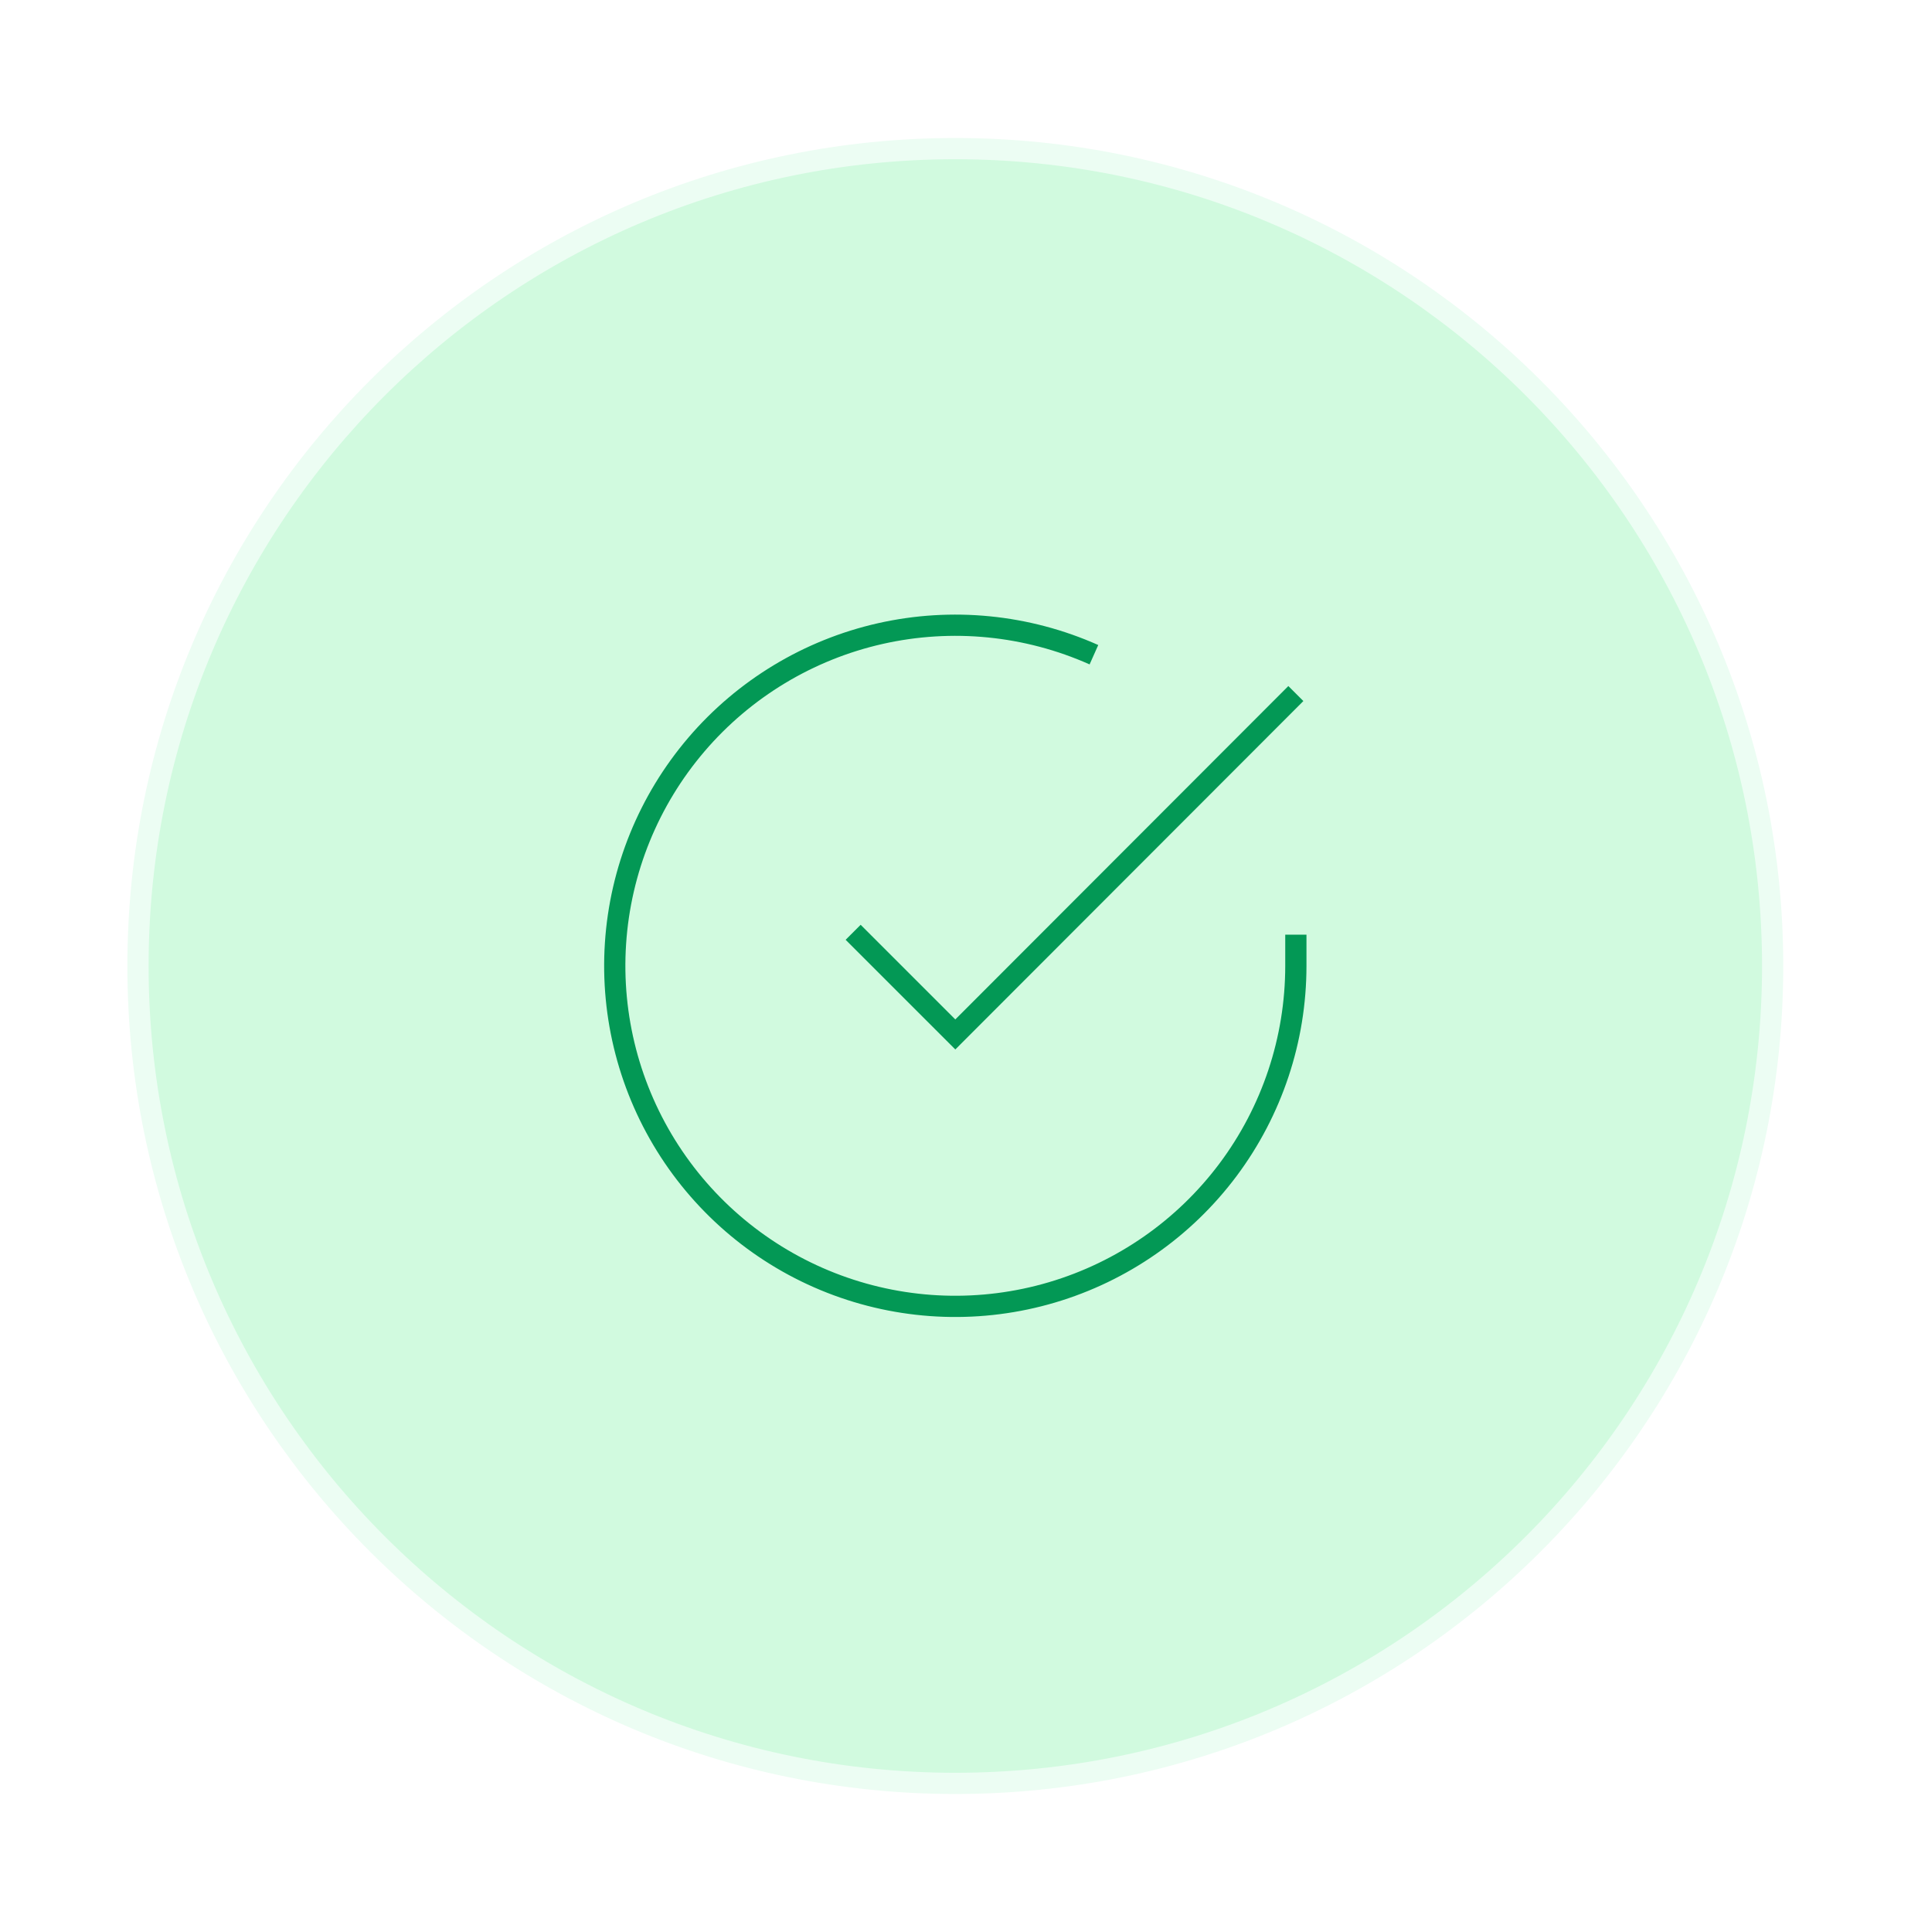
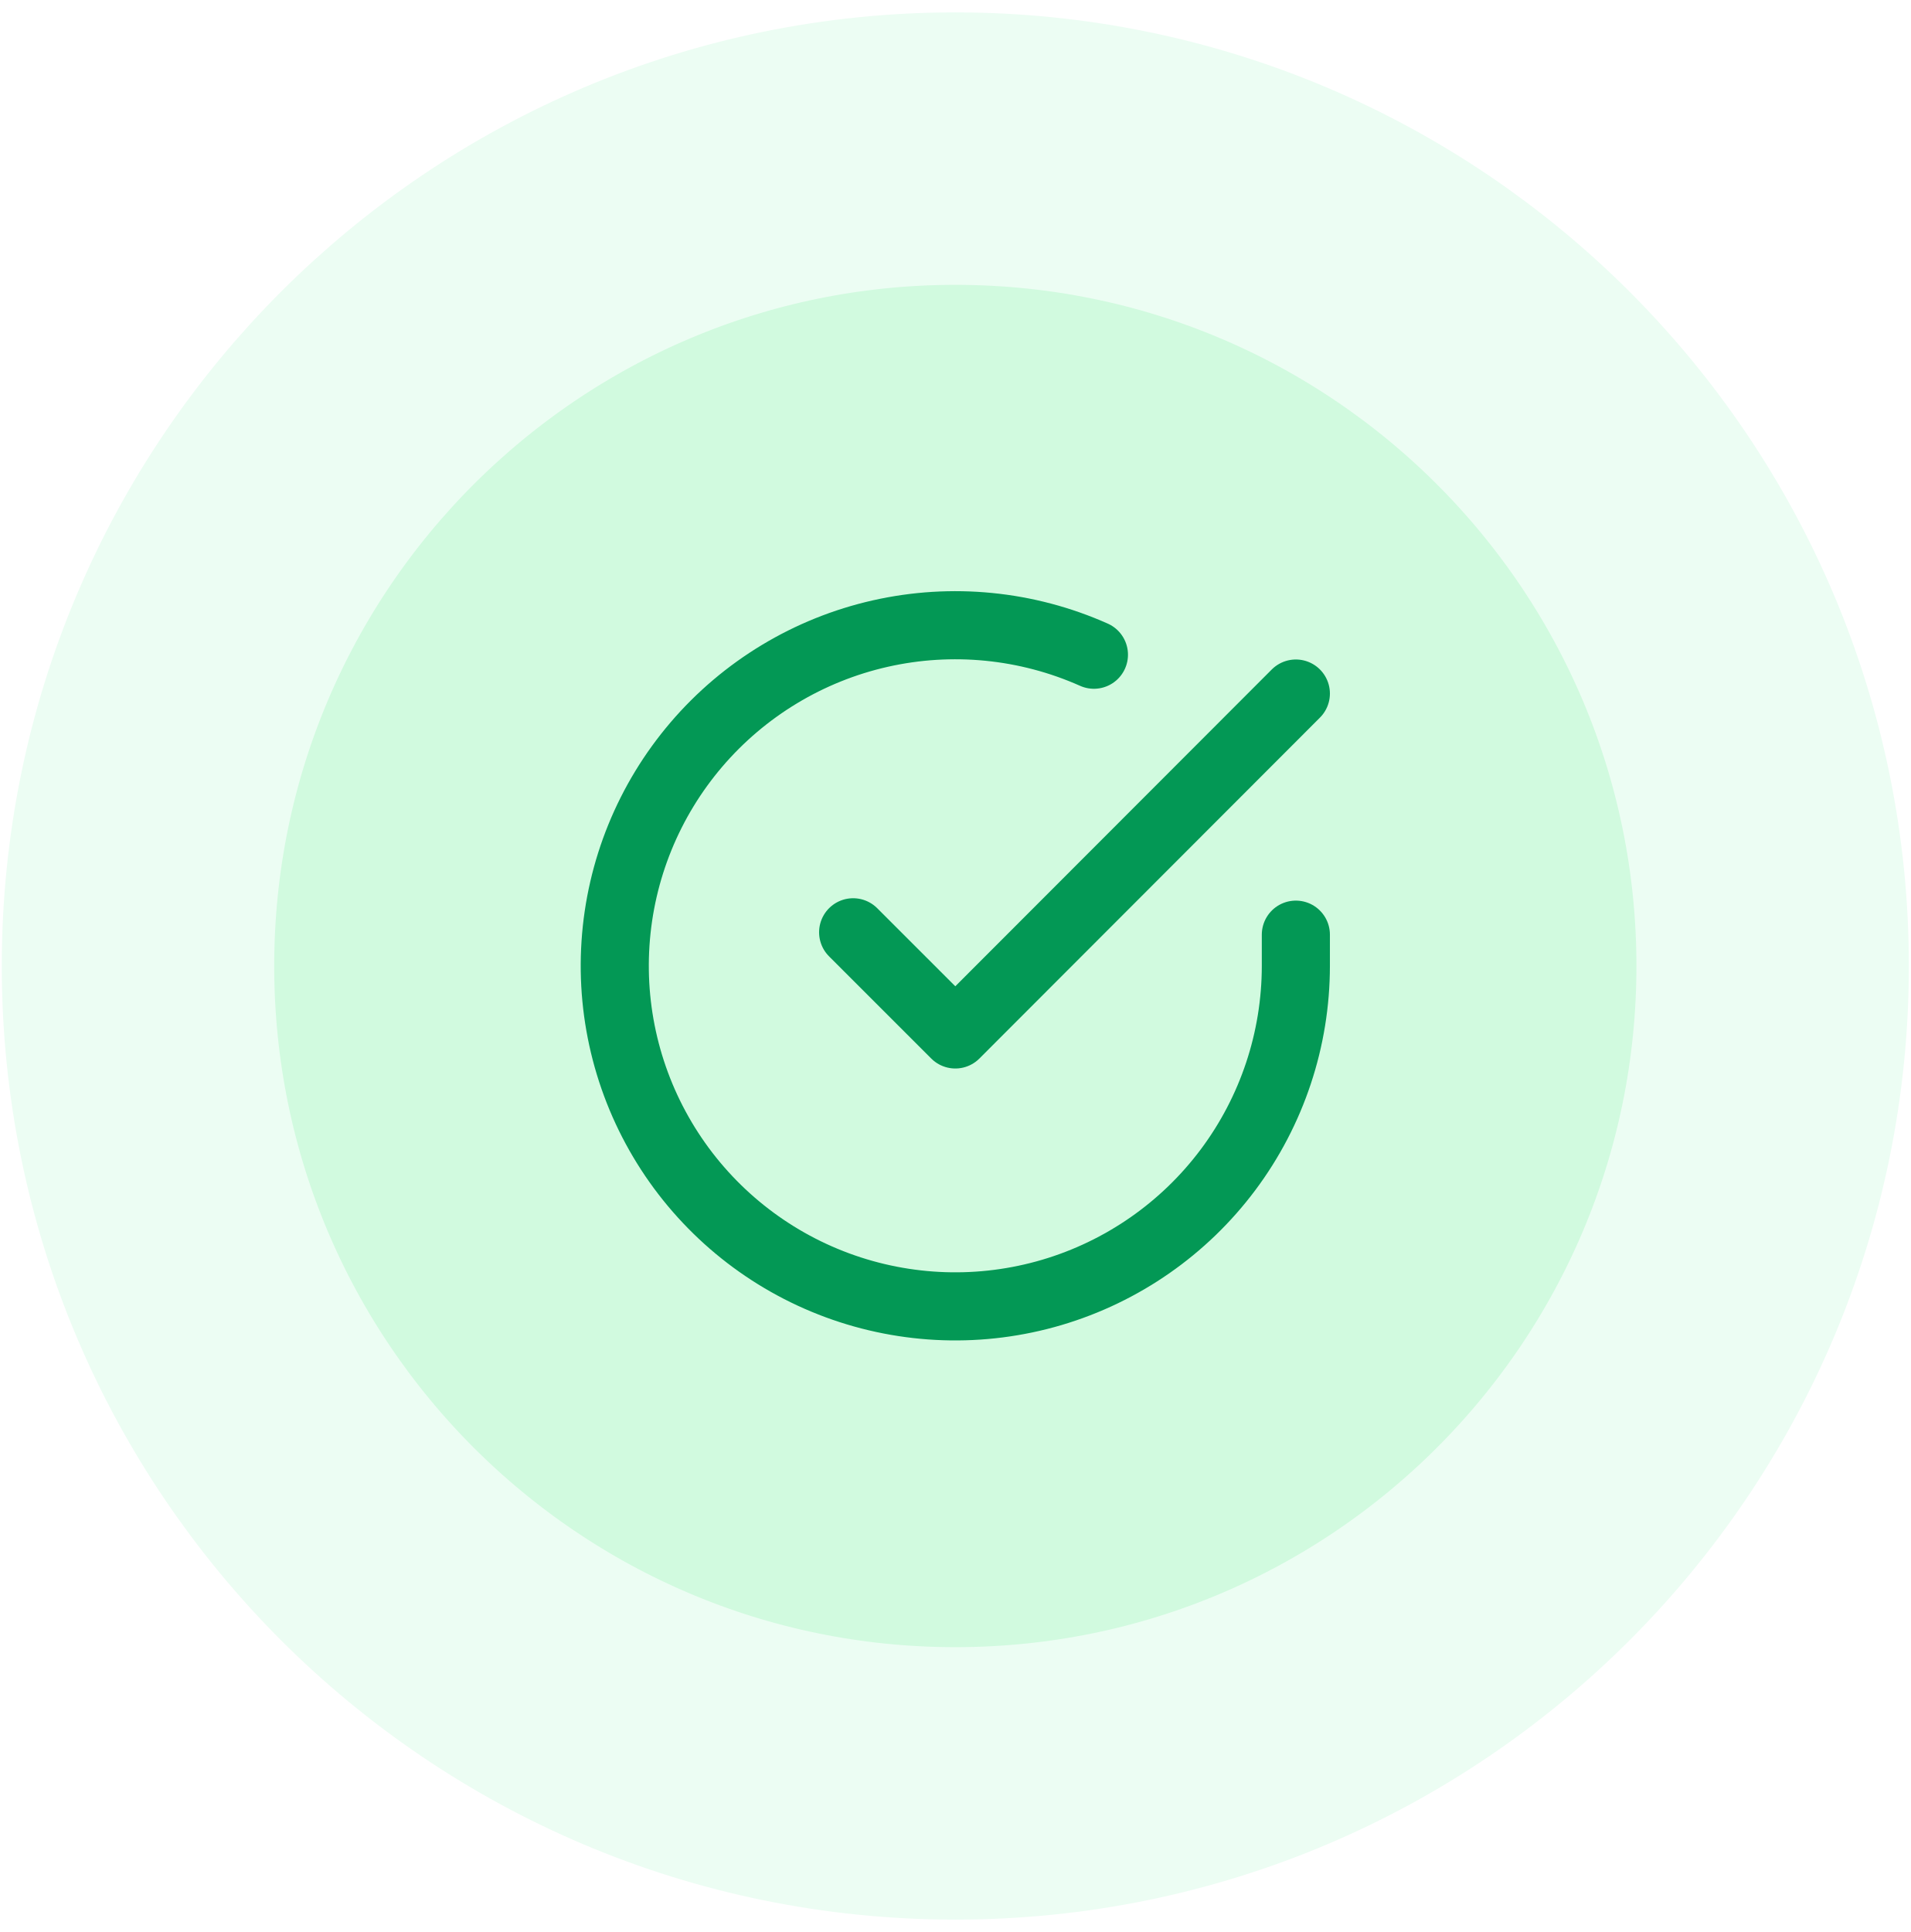
<svg xmlns="http://www.w3.org/2000/svg" width="90" height="91" viewBox="0 0 90 91" fill="none">
  <rect x="6.5" y="7" width="77" height="77" rx="38.5" fill="#D1FADF" />
-   <path d="M61.041 44.024V45.5C61.039 48.959 59.919 52.325 57.848 55.096C55.777 57.866 52.865 59.893 49.548 60.874C46.231 61.855 42.685 61.737 39.44 60.538C36.196 59.34 33.425 57.124 31.542 54.222C29.66 51.32 28.765 47.887 28.993 44.435C29.22 40.983 30.558 37.698 32.805 35.068C35.053 32.438 38.09 30.606 41.464 29.843C44.839 29.081 48.369 29.43 51.529 30.838M61.041 32.667L45 48.724L40.187 43.912" stroke="#039855" strokeWidth="3.208" strokeLinecap="round" strokeLinejoin="round" />
-   <rect x="6.5" y="7" width="77" height="77" rx="38.5" stroke="#ECFDF3" strokeWidth="12.833" />
+   <path d="M61.041 44.024V45.5C61.039 48.959 59.919 52.325 57.848 55.096C55.777 57.866 52.865 59.893 49.548 60.874C46.231 61.855 42.685 61.737 39.44 60.538C36.196 59.34 33.425 57.124 31.542 54.222C29.66 51.32 28.765 47.887 28.993 44.435C29.22 40.983 30.558 37.698 32.805 35.068C35.053 32.438 38.09 30.606 41.464 29.843C44.839 29.081 48.369 29.43 51.529 30.838M61.041 32.667L45 48.724L40.187 43.912" stroke="#039855" stroke-width="3.208" stroke-linecap="round" stroke-linejoin="round" />
+   <rect x="6.5" y="7" width="77" height="77" rx="38.5" stroke="#ECFDF3" stroke-width="12.833" />
</svg>
